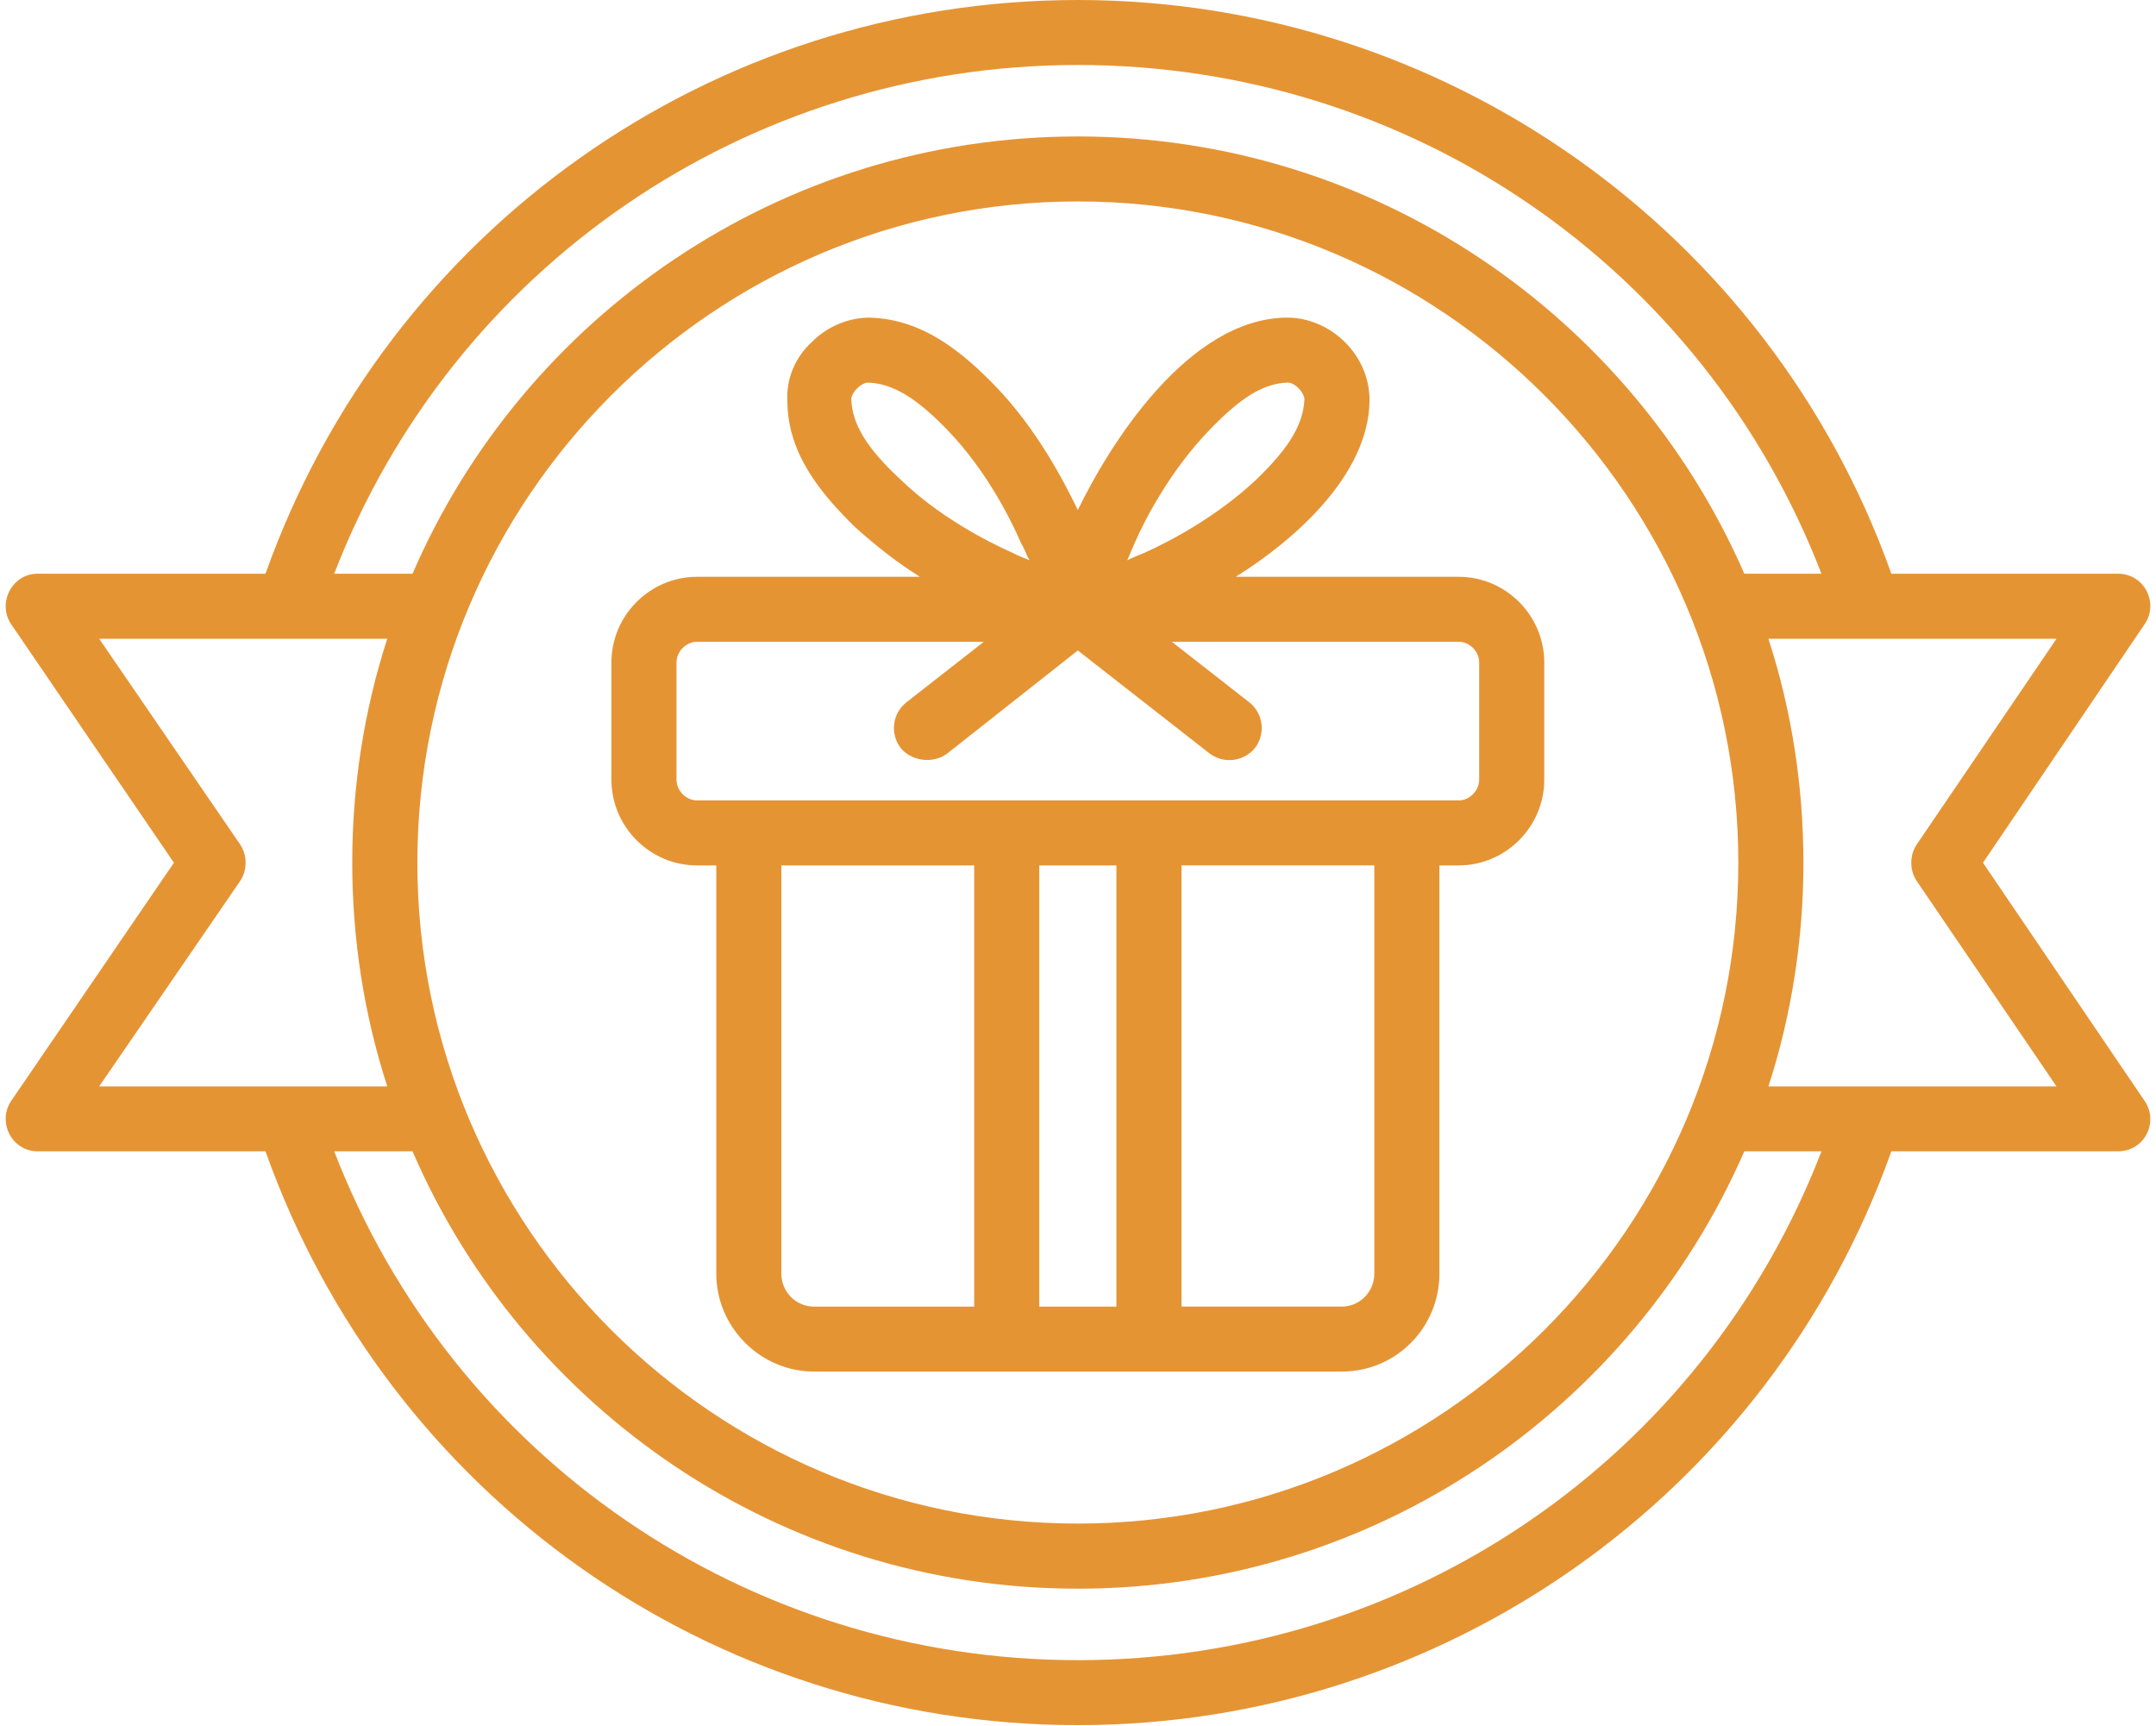
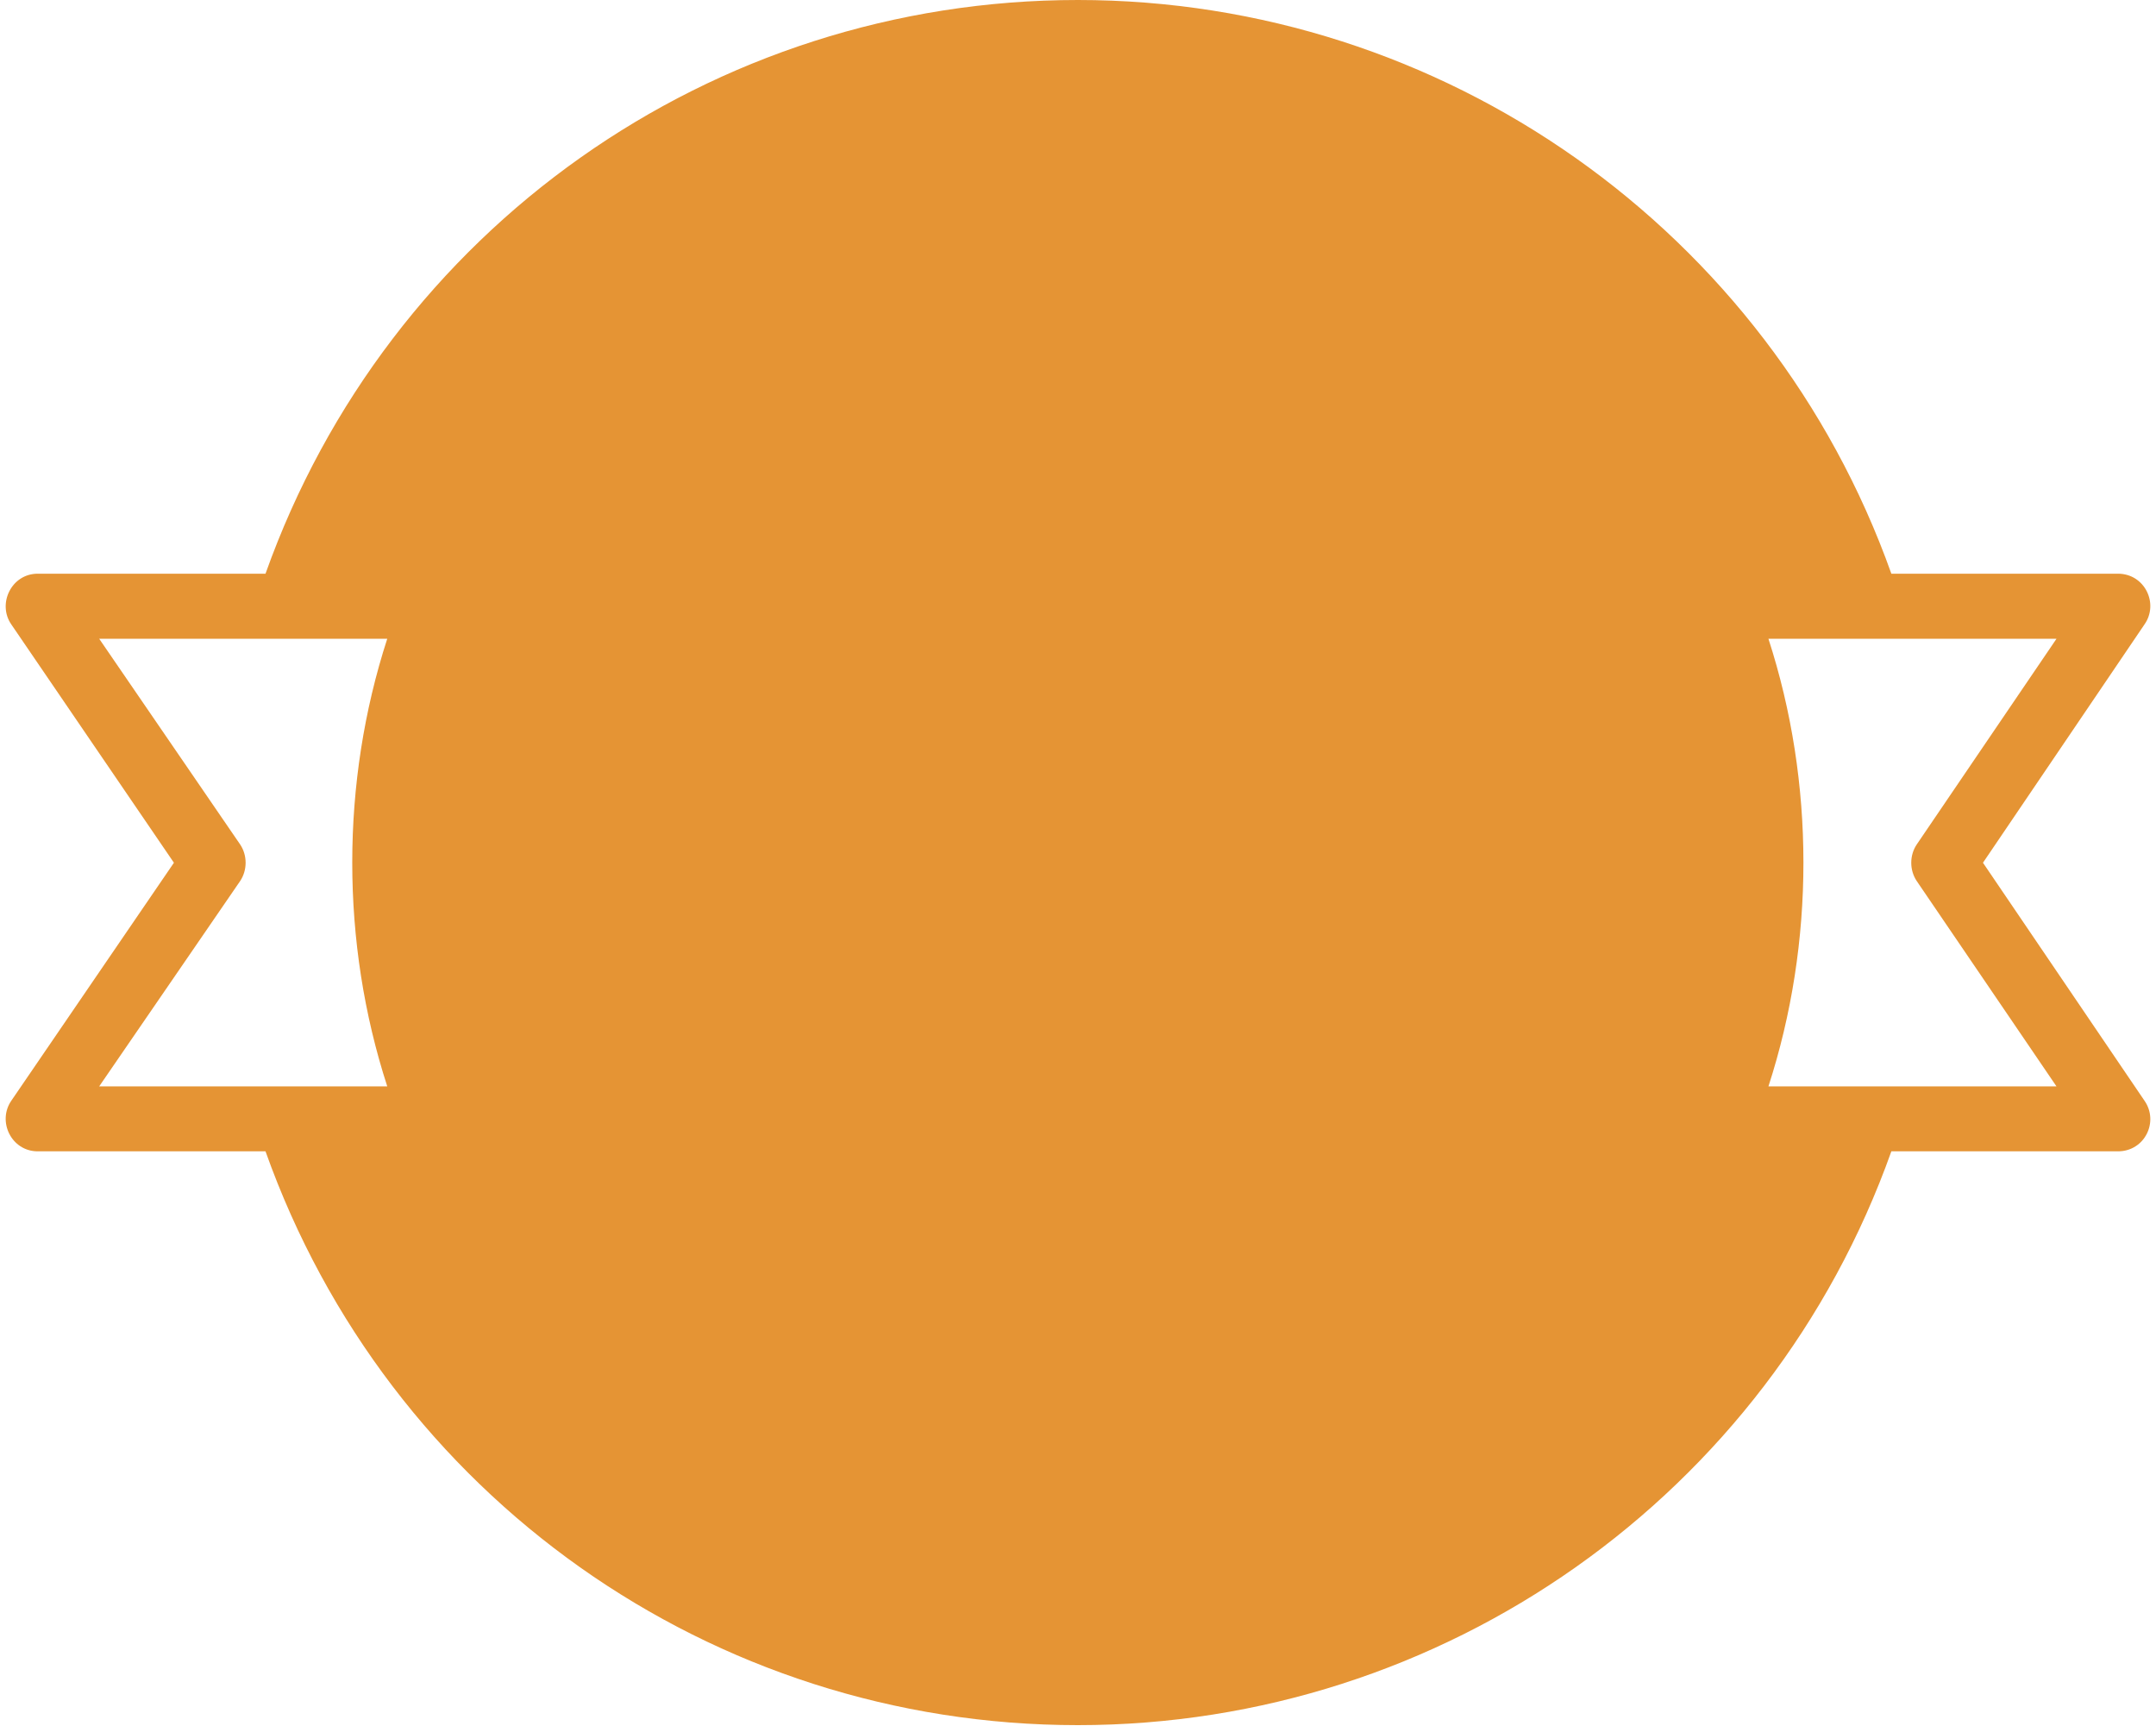
<svg xmlns="http://www.w3.org/2000/svg" width="75" height="60" viewBox="0 0 75 60" fill="none">
  <g id="Group">
-     <path id="Vector" fill-rule="evenodd" clip-rule="evenodd" d="M51.456 27.113C51.456 27.503 51.12 27.839 50.743 27.839H24.246C23.869 27.839 23.533 27.503 23.533 27.113V23.042C23.533 22.653 23.869 22.321 24.246 22.321H34.224L31.541 24.418C31.038 24.808 30.954 25.516 31.331 26.015C31.717 26.487 32.484 26.574 32.966 26.195L37.494 22.623L42.064 26.195C42.547 26.572 43.258 26.503 43.657 26.015C44.035 25.516 43.951 24.808 43.448 24.418L40.765 22.321H50.743C51.12 22.321 51.456 22.652 51.456 23.042V27.113H51.456ZM47.808 44.295C47.808 44.928 47.305 45.443 46.676 45.443H41.1V30.098H47.808V44.295ZM38.836 30.099V45.444H36.153V30.099H38.836ZM27.181 44.295V30.099H33.889V45.444H28.313C27.684 45.443 27.181 44.928 27.181 44.295ZM29.612 13.894C29.612 13.656 29.952 13.307 30.199 13.307C31.038 13.337 31.876 13.819 33.008 15.009C34.308 16.368 35.146 18.028 35.524 18.9C35.649 19.097 35.691 19.29 35.817 19.487C35.608 19.395 35.398 19.324 35.23 19.231C34.35 18.837 32.673 17.982 31.331 16.682C30.115 15.555 29.654 14.741 29.612 13.894ZM39.465 18.9C39.842 18.028 40.723 16.368 42.022 15.009C43.154 13.819 43.951 13.336 44.789 13.307C45.066 13.302 45.382 13.682 45.376 13.894C45.334 14.741 44.873 15.554 43.699 16.682C42.316 17.982 40.681 18.837 39.8 19.231C39.59 19.323 39.381 19.395 39.213 19.487C39.297 19.29 39.381 19.097 39.465 18.9ZM50.743 20.061H42.987C44.973 18.826 47.611 16.546 47.641 13.94C47.658 12.334 46.269 11.029 44.748 11.047C41.327 11.089 38.602 15.45 37.494 17.739C36.991 16.699 36.069 14.934 34.643 13.445C33.511 12.284 32.128 11.093 30.241 11.047C29.528 11.047 28.774 11.349 28.229 11.907C27.642 12.448 27.348 13.203 27.39 13.94C27.39 15.81 28.606 17.211 29.738 18.326C30.493 19.005 31.247 19.592 32.002 20.061H24.246C22.611 20.061 21.269 21.403 21.269 23.042V27.113C21.269 28.757 22.61 30.099 24.246 30.099H24.917V44.295C24.917 46.177 26.468 47.703 28.313 47.703H46.676C48.563 47.703 50.072 46.177 50.072 44.295V30.099H50.743C52.378 30.099 53.72 28.757 53.72 27.113V23.042C53.72 21.403 52.378 20.061 50.743 20.061ZM61.518 37.784C63.142 32.776 63.14 27.219 61.518 22.217H71.538L66.675 29.373C66.423 29.751 66.423 30.262 66.675 30.64L71.538 37.784H61.518ZM37.494 57.74C49.066 57.74 59.254 50.684 63.363 40.043H60.679C56.78 48.982 47.85 55.254 37.494 55.254C27.139 55.254 18.209 48.982 14.351 40.043H11.626C15.735 50.684 25.965 57.74 37.494 57.74ZM8.356 30.639C8.607 30.262 8.607 29.75 8.356 29.373L3.451 22.216H13.471C11.849 27.218 11.847 32.776 13.471 37.783H3.451L8.356 30.639ZM37.494 52.99C50.156 52.99 60.47 42.681 60.47 30.006C60.47 17.332 50.156 7.006 37.494 7.006C24.833 7.006 14.519 17.332 14.519 30.006C14.519 42.681 24.833 52.99 37.494 52.99ZM37.494 2.26C25.965 2.26 15.735 9.312 11.626 19.953H14.351C18.209 11.018 27.139 4.746 37.494 4.746C47.85 4.746 56.78 11.018 60.679 19.953H63.362C59.254 9.312 49.066 2.26 37.494 2.26ZM68.981 30.006L74.599 21.718C75.109 20.993 74.608 19.953 73.676 19.953H65.794C61.543 8.013 50.209 0 37.494 0C24.765 0 13.503 7.971 9.236 19.953H1.312C0.395 19.953 -0.102 21.004 0.394 21.718L6.05 30.006L0.394 38.282C-0.103 39.002 0.396 40.043 1.312 40.043H9.236C13.5 52.025 24.749 60 37.494 60C50.222 60 61.545 51.986 65.794 40.043H73.676C74.613 40.043 75.107 39.008 74.599 38.282L68.981 30.006Z" fill="#E59434" />
+     <path id="Vector" fillRule="evenodd" clipRule="evenodd" d="M51.456 27.113C51.456 27.503 51.12 27.839 50.743 27.839H24.246C23.869 27.839 23.533 27.503 23.533 27.113V23.042C23.533 22.653 23.869 22.321 24.246 22.321H34.224L31.541 24.418C31.038 24.808 30.954 25.516 31.331 26.015C31.717 26.487 32.484 26.574 32.966 26.195L37.494 22.623L42.064 26.195C42.547 26.572 43.258 26.503 43.657 26.015C44.035 25.516 43.951 24.808 43.448 24.418L40.765 22.321H50.743C51.12 22.321 51.456 22.652 51.456 23.042V27.113H51.456ZM47.808 44.295C47.808 44.928 47.305 45.443 46.676 45.443H41.1V30.098H47.808V44.295ZM38.836 30.099V45.444H36.153V30.099H38.836ZM27.181 44.295V30.099H33.889V45.444H28.313C27.684 45.443 27.181 44.928 27.181 44.295ZM29.612 13.894C29.612 13.656 29.952 13.307 30.199 13.307C31.038 13.337 31.876 13.819 33.008 15.009C34.308 16.368 35.146 18.028 35.524 18.9C35.649 19.097 35.691 19.29 35.817 19.487C35.608 19.395 35.398 19.324 35.23 19.231C34.35 18.837 32.673 17.982 31.331 16.682C30.115 15.555 29.654 14.741 29.612 13.894ZM39.465 18.9C39.842 18.028 40.723 16.368 42.022 15.009C43.154 13.819 43.951 13.336 44.789 13.307C45.066 13.302 45.382 13.682 45.376 13.894C45.334 14.741 44.873 15.554 43.699 16.682C42.316 17.982 40.681 18.837 39.8 19.231C39.59 19.323 39.381 19.395 39.213 19.487C39.297 19.29 39.381 19.097 39.465 18.9ZM50.743 20.061H42.987C44.973 18.826 47.611 16.546 47.641 13.94C47.658 12.334 46.269 11.029 44.748 11.047C41.327 11.089 38.602 15.45 37.494 17.739C36.991 16.699 36.069 14.934 34.643 13.445C33.511 12.284 32.128 11.093 30.241 11.047C29.528 11.047 28.774 11.349 28.229 11.907C27.642 12.448 27.348 13.203 27.39 13.94C27.39 15.81 28.606 17.211 29.738 18.326C30.493 19.005 31.247 19.592 32.002 20.061H24.246C22.611 20.061 21.269 21.403 21.269 23.042V27.113C21.269 28.757 22.61 30.099 24.246 30.099H24.917V44.295C24.917 46.177 26.468 47.703 28.313 47.703H46.676C48.563 47.703 50.072 46.177 50.072 44.295V30.099H50.743C52.378 30.099 53.72 28.757 53.72 27.113V23.042C53.72 21.403 52.378 20.061 50.743 20.061ZM61.518 37.784C63.142 32.776 63.14 27.219 61.518 22.217H71.538L66.675 29.373C66.423 29.751 66.423 30.262 66.675 30.64L71.538 37.784H61.518ZM37.494 57.74C49.066 57.74 59.254 50.684 63.363 40.043H60.679C56.78 48.982 47.85 55.254 37.494 55.254C27.139 55.254 18.209 48.982 14.351 40.043H11.626C15.735 50.684 25.965 57.74 37.494 57.74ZM8.356 30.639C8.607 30.262 8.607 29.75 8.356 29.373L3.451 22.216H13.471C11.849 27.218 11.847 32.776 13.471 37.783H3.451L8.356 30.639ZM37.494 52.99C50.156 52.99 60.47 42.681 60.47 30.006C60.47 17.332 50.156 7.006 37.494 7.006C24.833 7.006 14.519 17.332 14.519 30.006C14.519 42.681 24.833 52.99 37.494 52.99ZM37.494 2.26C25.965 2.26 15.735 9.312 11.626 19.953H14.351C18.209 11.018 27.139 4.746 37.494 4.746C47.85 4.746 56.78 11.018 60.679 19.953H63.362C59.254 9.312 49.066 2.26 37.494 2.26ZM68.981 30.006L74.599 21.718C75.109 20.993 74.608 19.953 73.676 19.953H65.794C61.543 8.013 50.209 0 37.494 0C24.765 0 13.503 7.971 9.236 19.953H1.312C0.395 19.953 -0.102 21.004 0.394 21.718L6.05 30.006L0.394 38.282C-0.103 39.002 0.396 40.043 1.312 40.043H9.236C13.5 52.025 24.749 60 37.494 60C50.222 60 61.545 51.986 65.794 40.043H73.676C74.613 40.043 75.107 39.008 74.599 38.282L68.981 30.006Z" fill="#E59434" />
  </g>
</svg>
